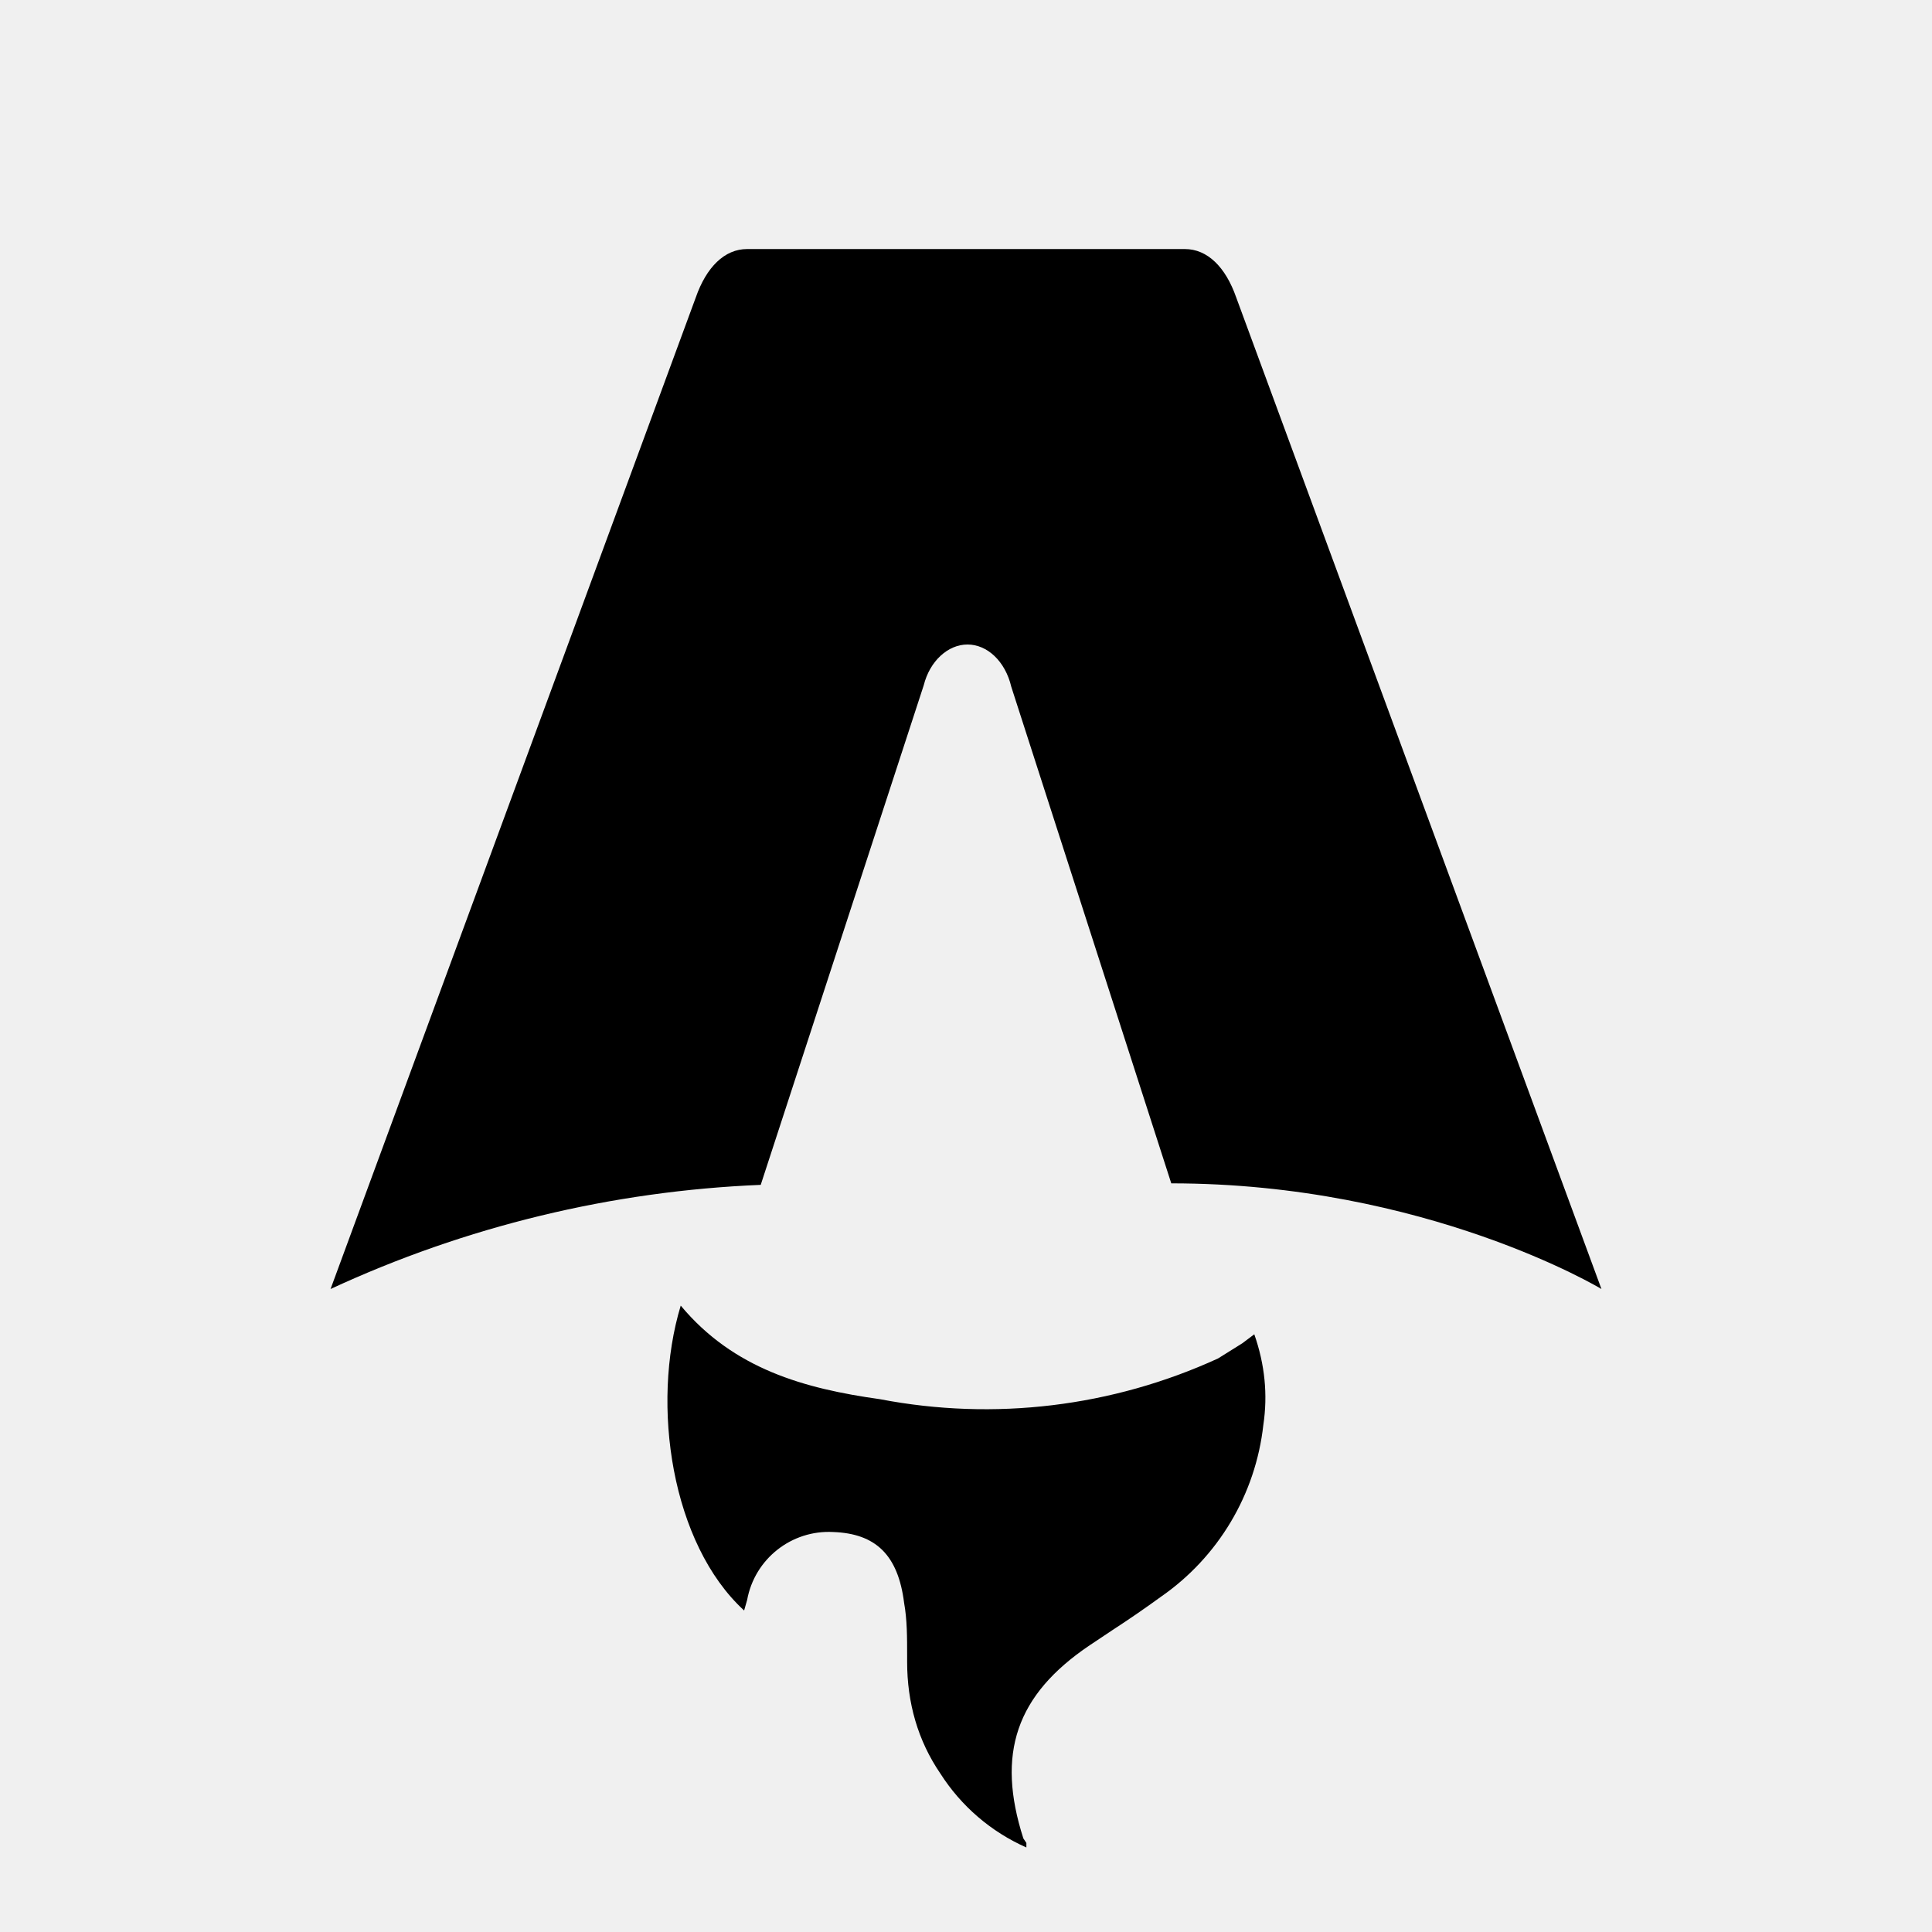
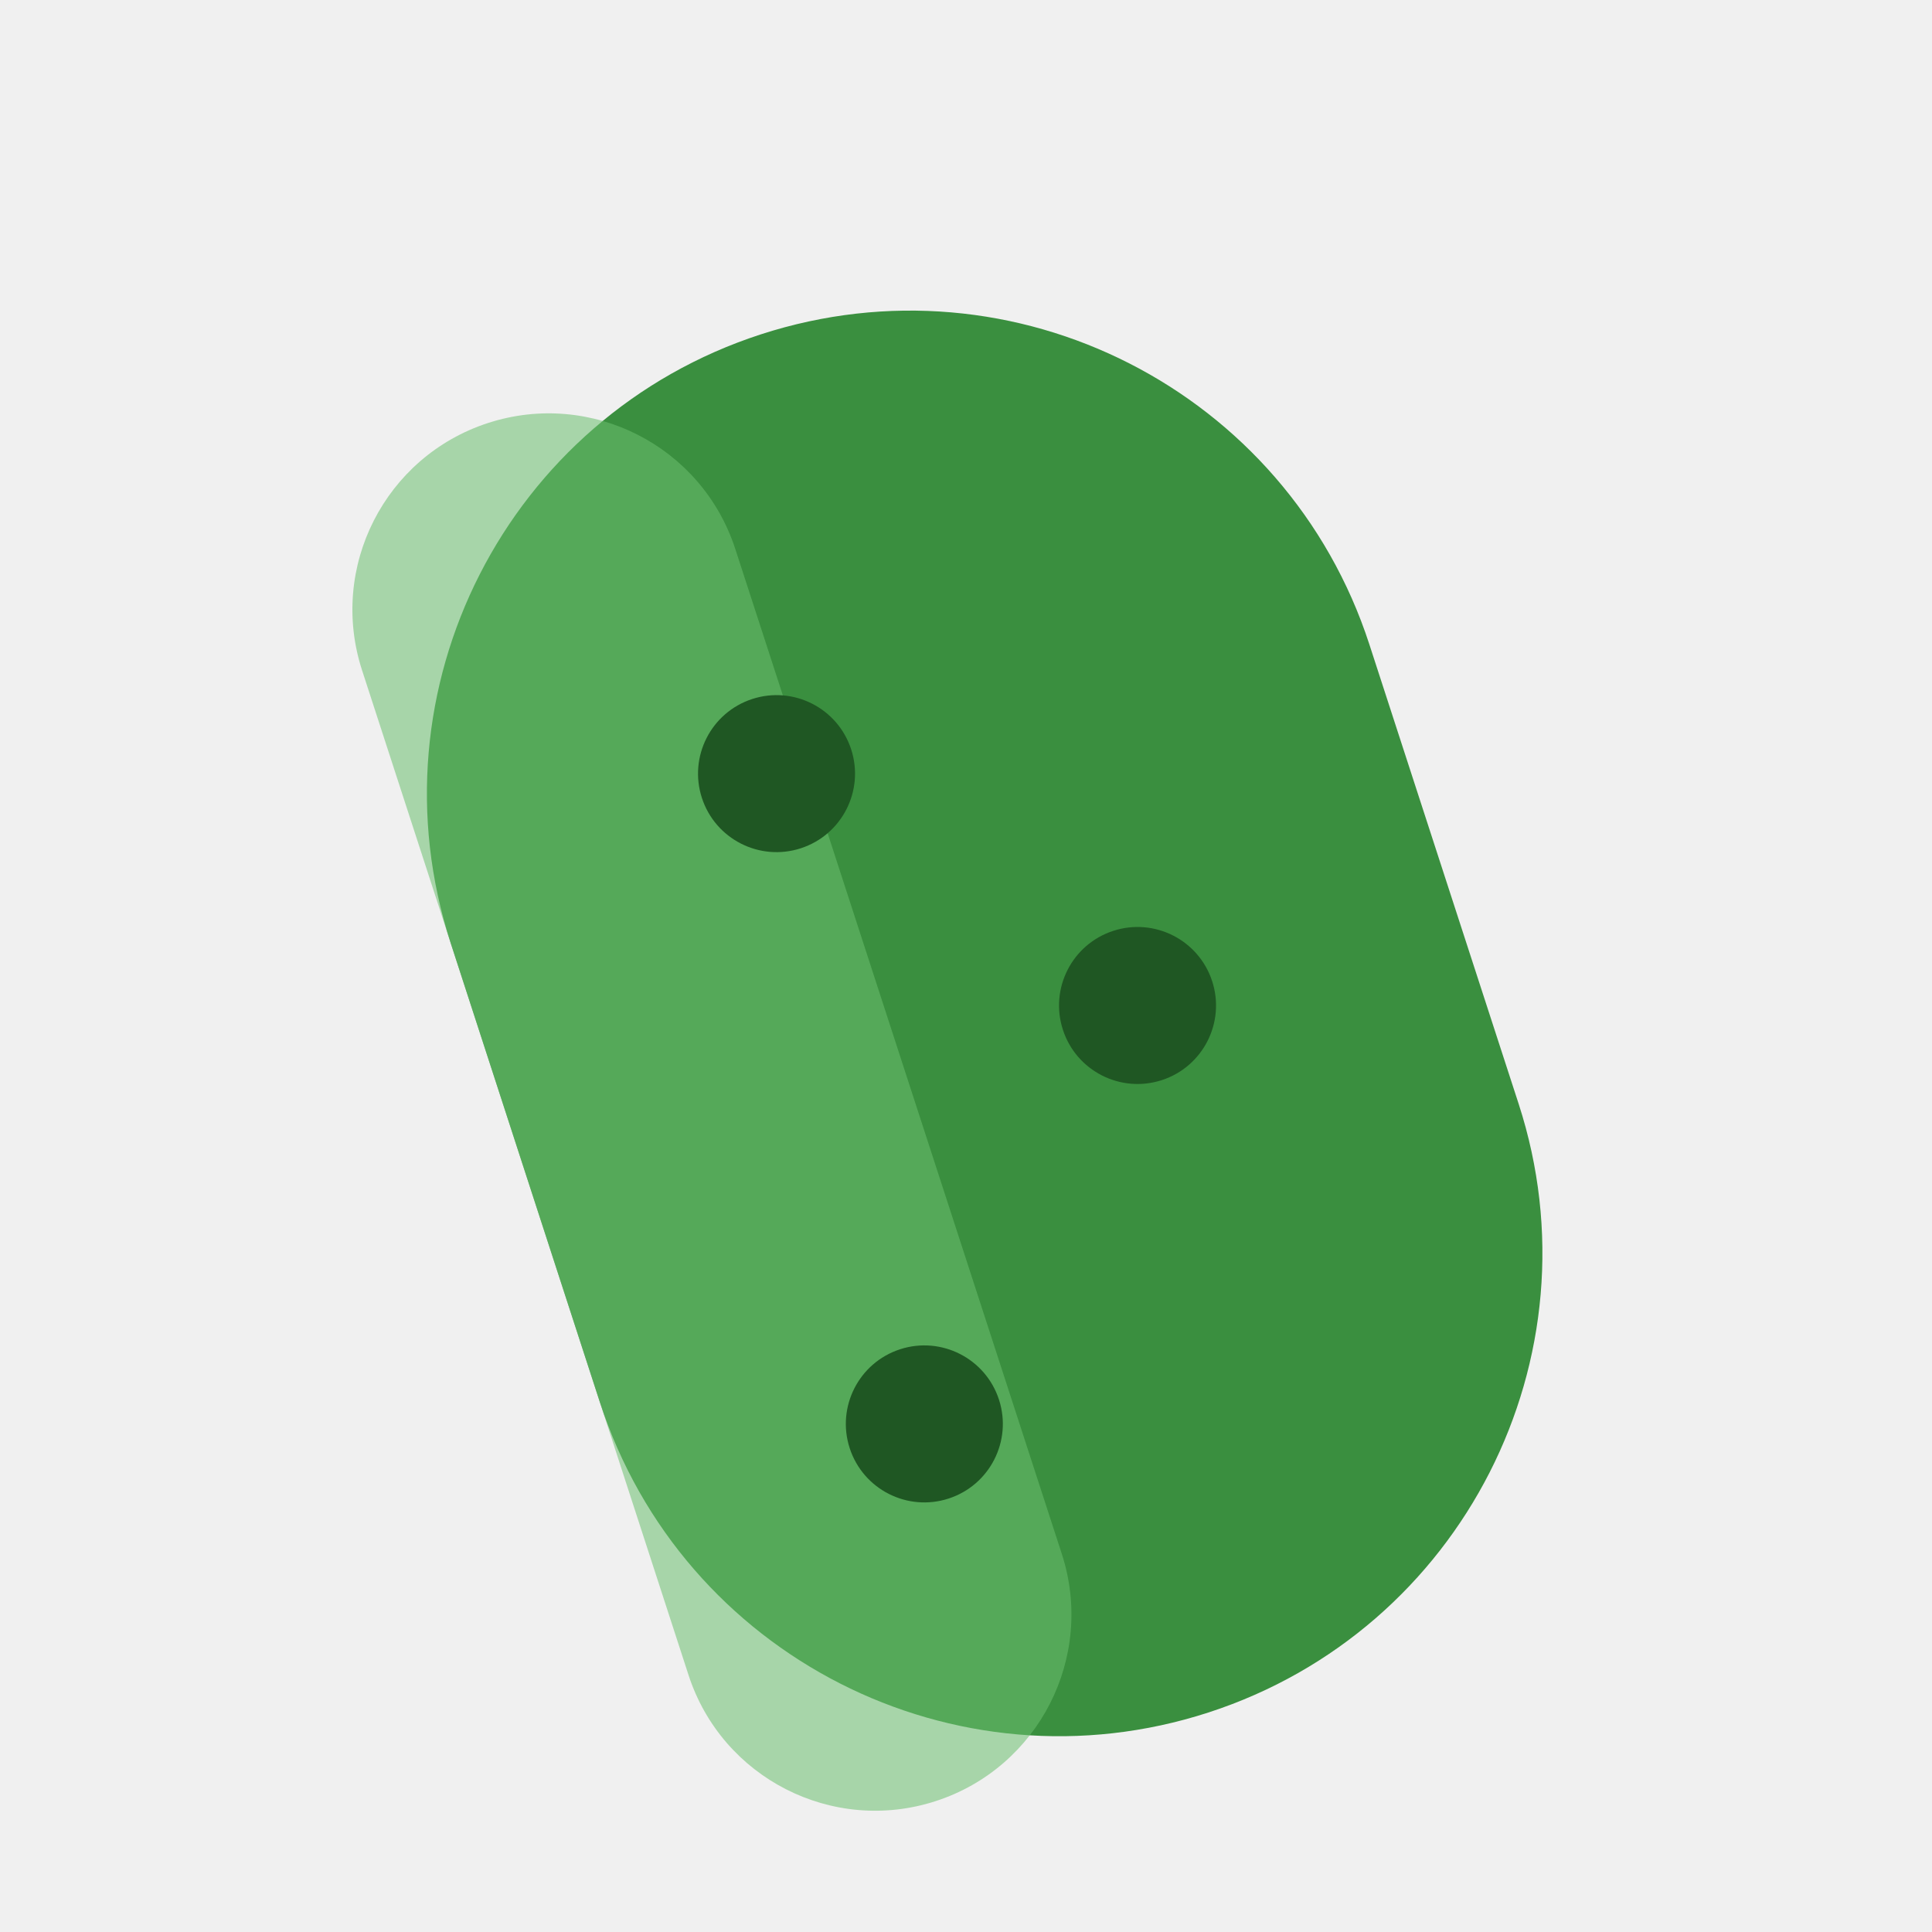
- <svg xmlns="http://www.w3.org/2000/svg" fill="none" viewBox="0 0 128 128">
-   <path d="M50.4 78.5a75.1 75.1 0 0 0-28.5 6.9l24.2-65.7c.7-2 1.9-3.2 3.4-3.2h29c1.5 0 2.7 1.2 3.4 3.2l24.2 65.7s-11.6-7-28.5-7L67 45.5c-.4-1.7-1.6-2.8-2.9-2.8-1.3 0-2.5 1.1-2.9 2.7L50.4 78.5Zm-1.1 28.2Zm-4.2-20.2c-2 6.6-.6 15.8 4.2 20.2a17.5 17.5 0 0 1 .2-.7 5.5 5.5 0 0 1 5.7-4.5c2.8.1 4.3 1.5 4.7 4.7.2 1.1.2 2.3.2 3.5v.4c0 2.7.7 5.2 2.2 7.4a13 13 0 0 0 5.7 4.9v-.3l-.2-.3c-1.8-5.6-.5-9.5 4.4-12.8l1.5-1a73 73 0 0 0 3.2-2.2 16 16 0 0 0 6.8-11.4c.3-2 .1-4-.6-6l-.8.6-1.6 1a37 37 0 0 1-22.4 2.7c-5-.7-9.7-2-13.2-6.2Z" />
-   <style>
-         path { fill: #000; }
-         @media (prefers-color-scheme: dark) {
-             path { fill: #FFF; }
-         }
-     </style>
+ <svg xmlns="http://www.w3.org/2000/svg" viewBox="0 0 32 32">
+   <g transform="rotate(-18 16 16)">
+     <rect x="8" y="5" width="16" height="24" rx="8" fill="#3a8f3f" />
+     <rect x="8" y="5" width="6.5" height="24" rx="3.25" fill="#6cc06f" opacity="0.55" />
+     <circle cx="14" cy="12" r="1.3" fill="#1f5723" />
+     <circle cx="18.5" cy="17.5" r="1.3" fill="#1f5723" />
+     <circle cx="13" cy="23" r="1.3" fill="#1f5723" />
+   </g>
</svg>
